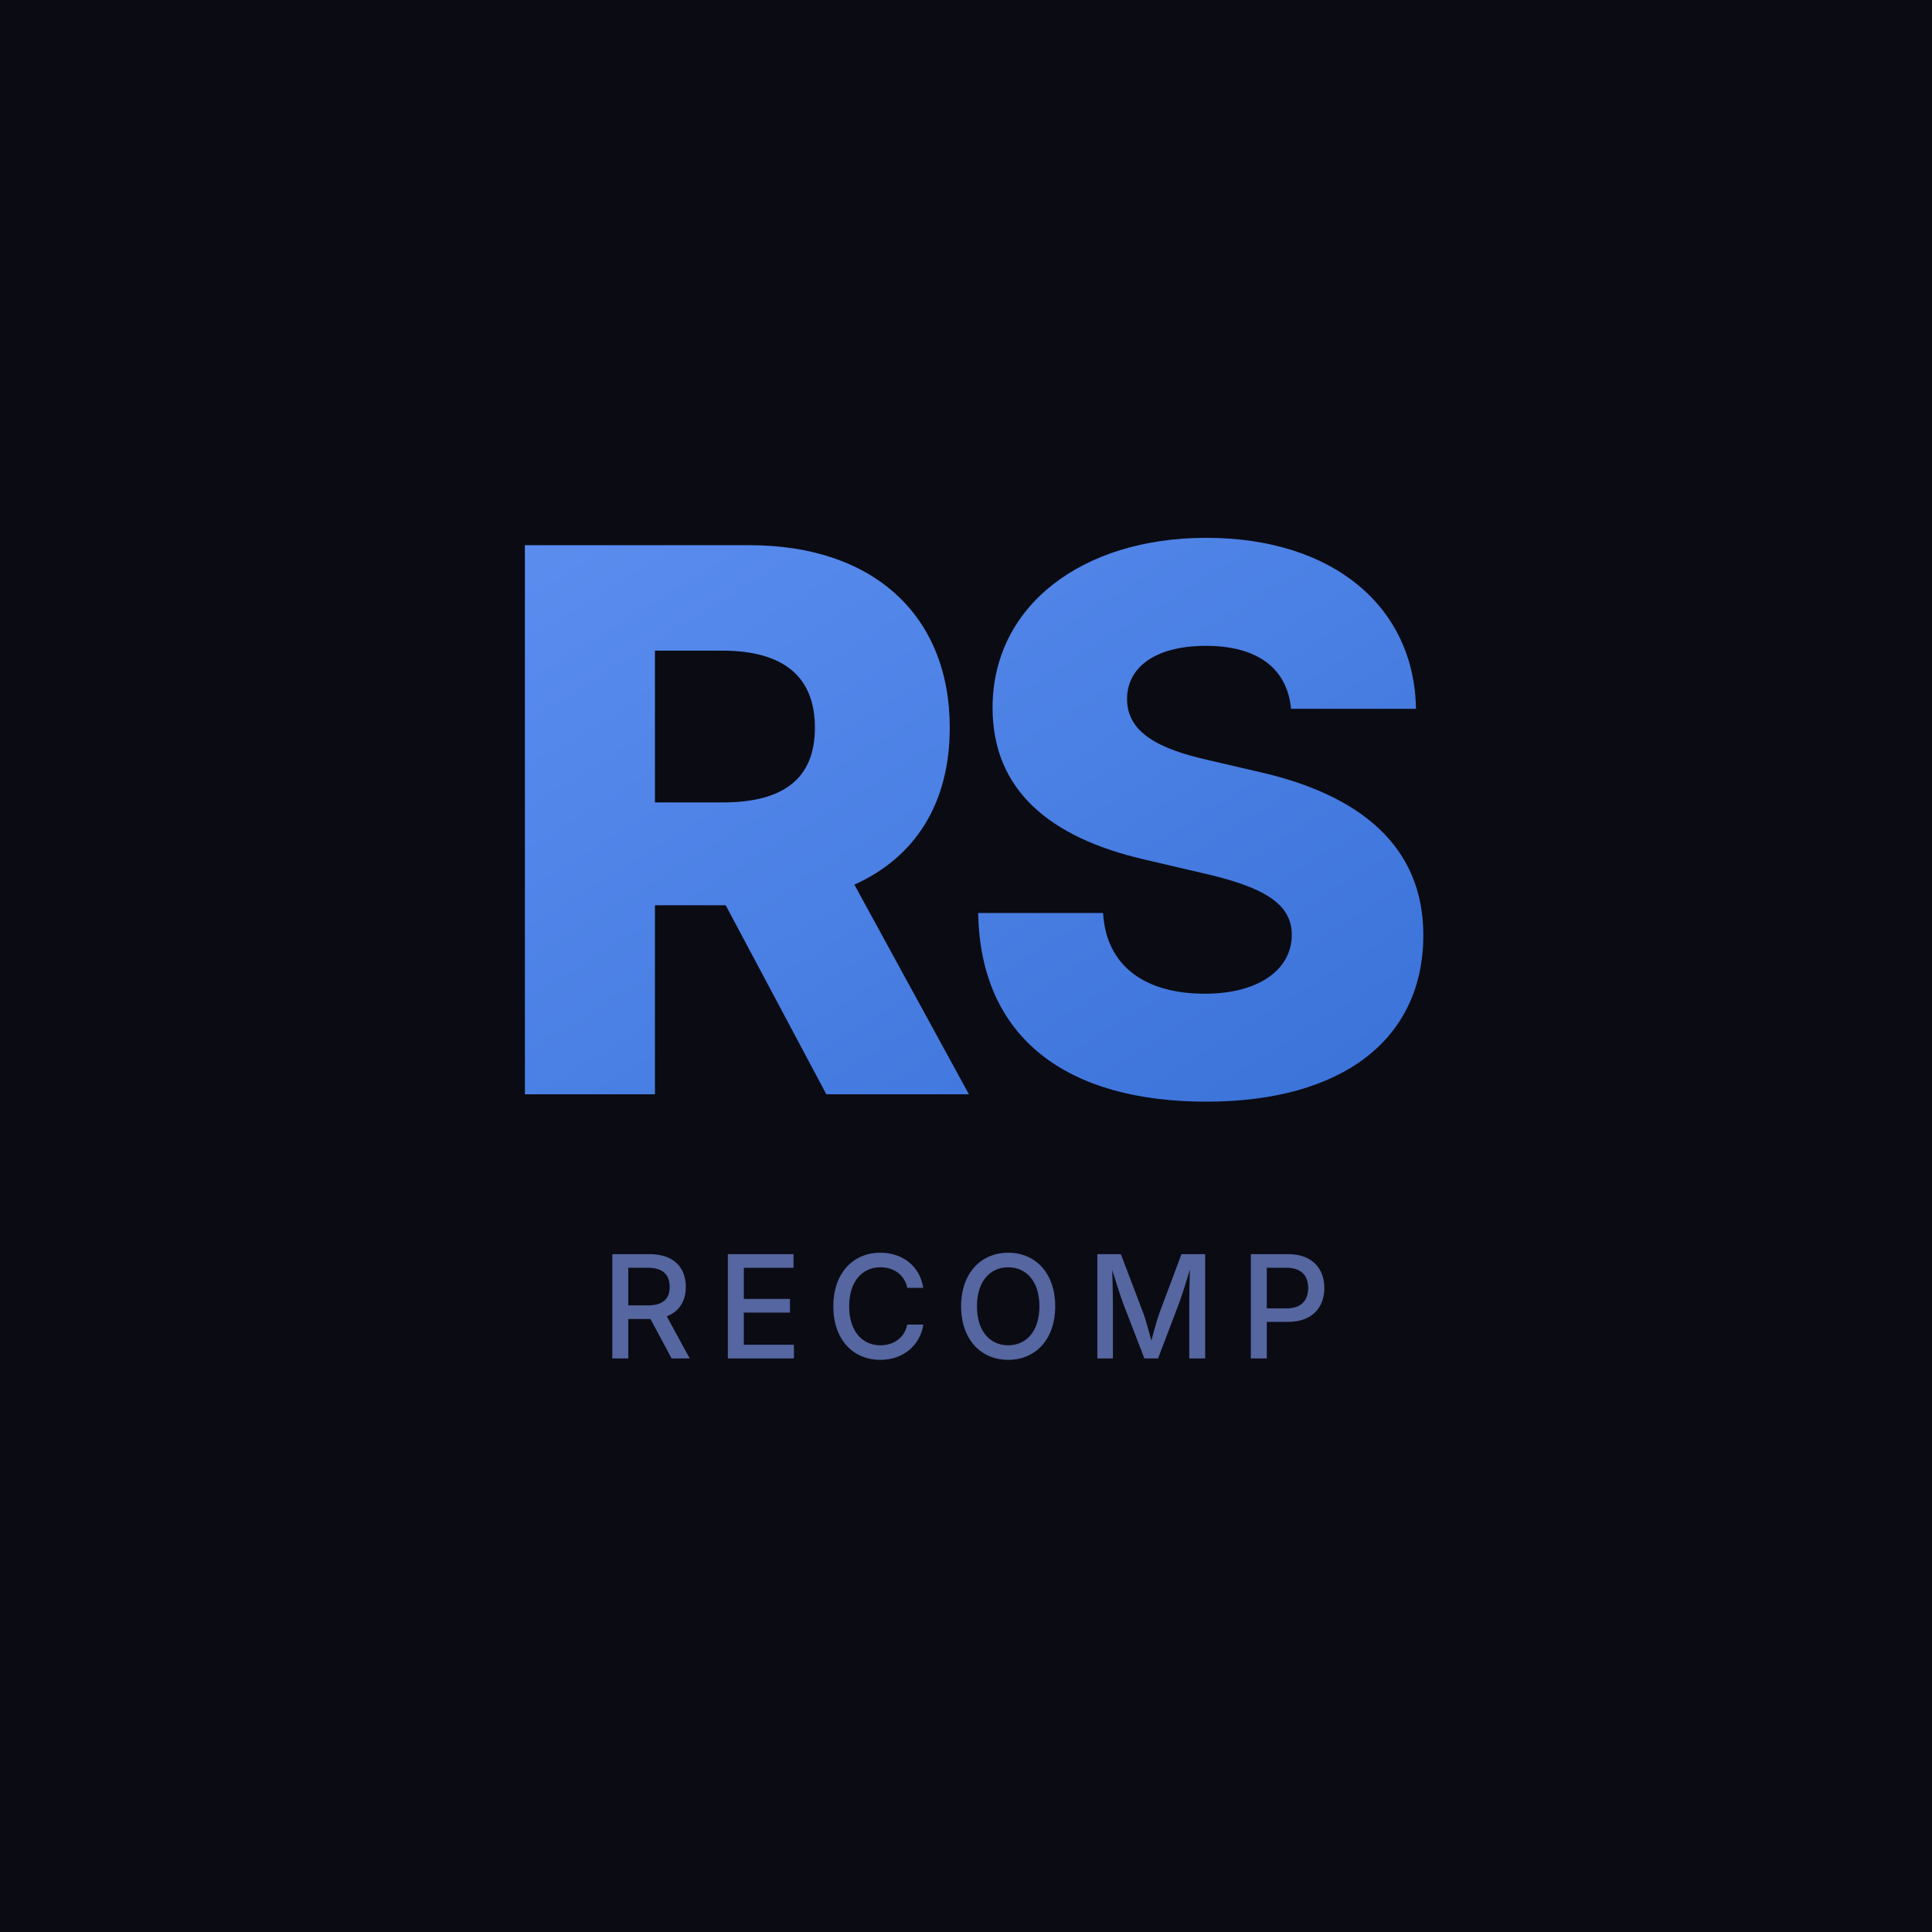
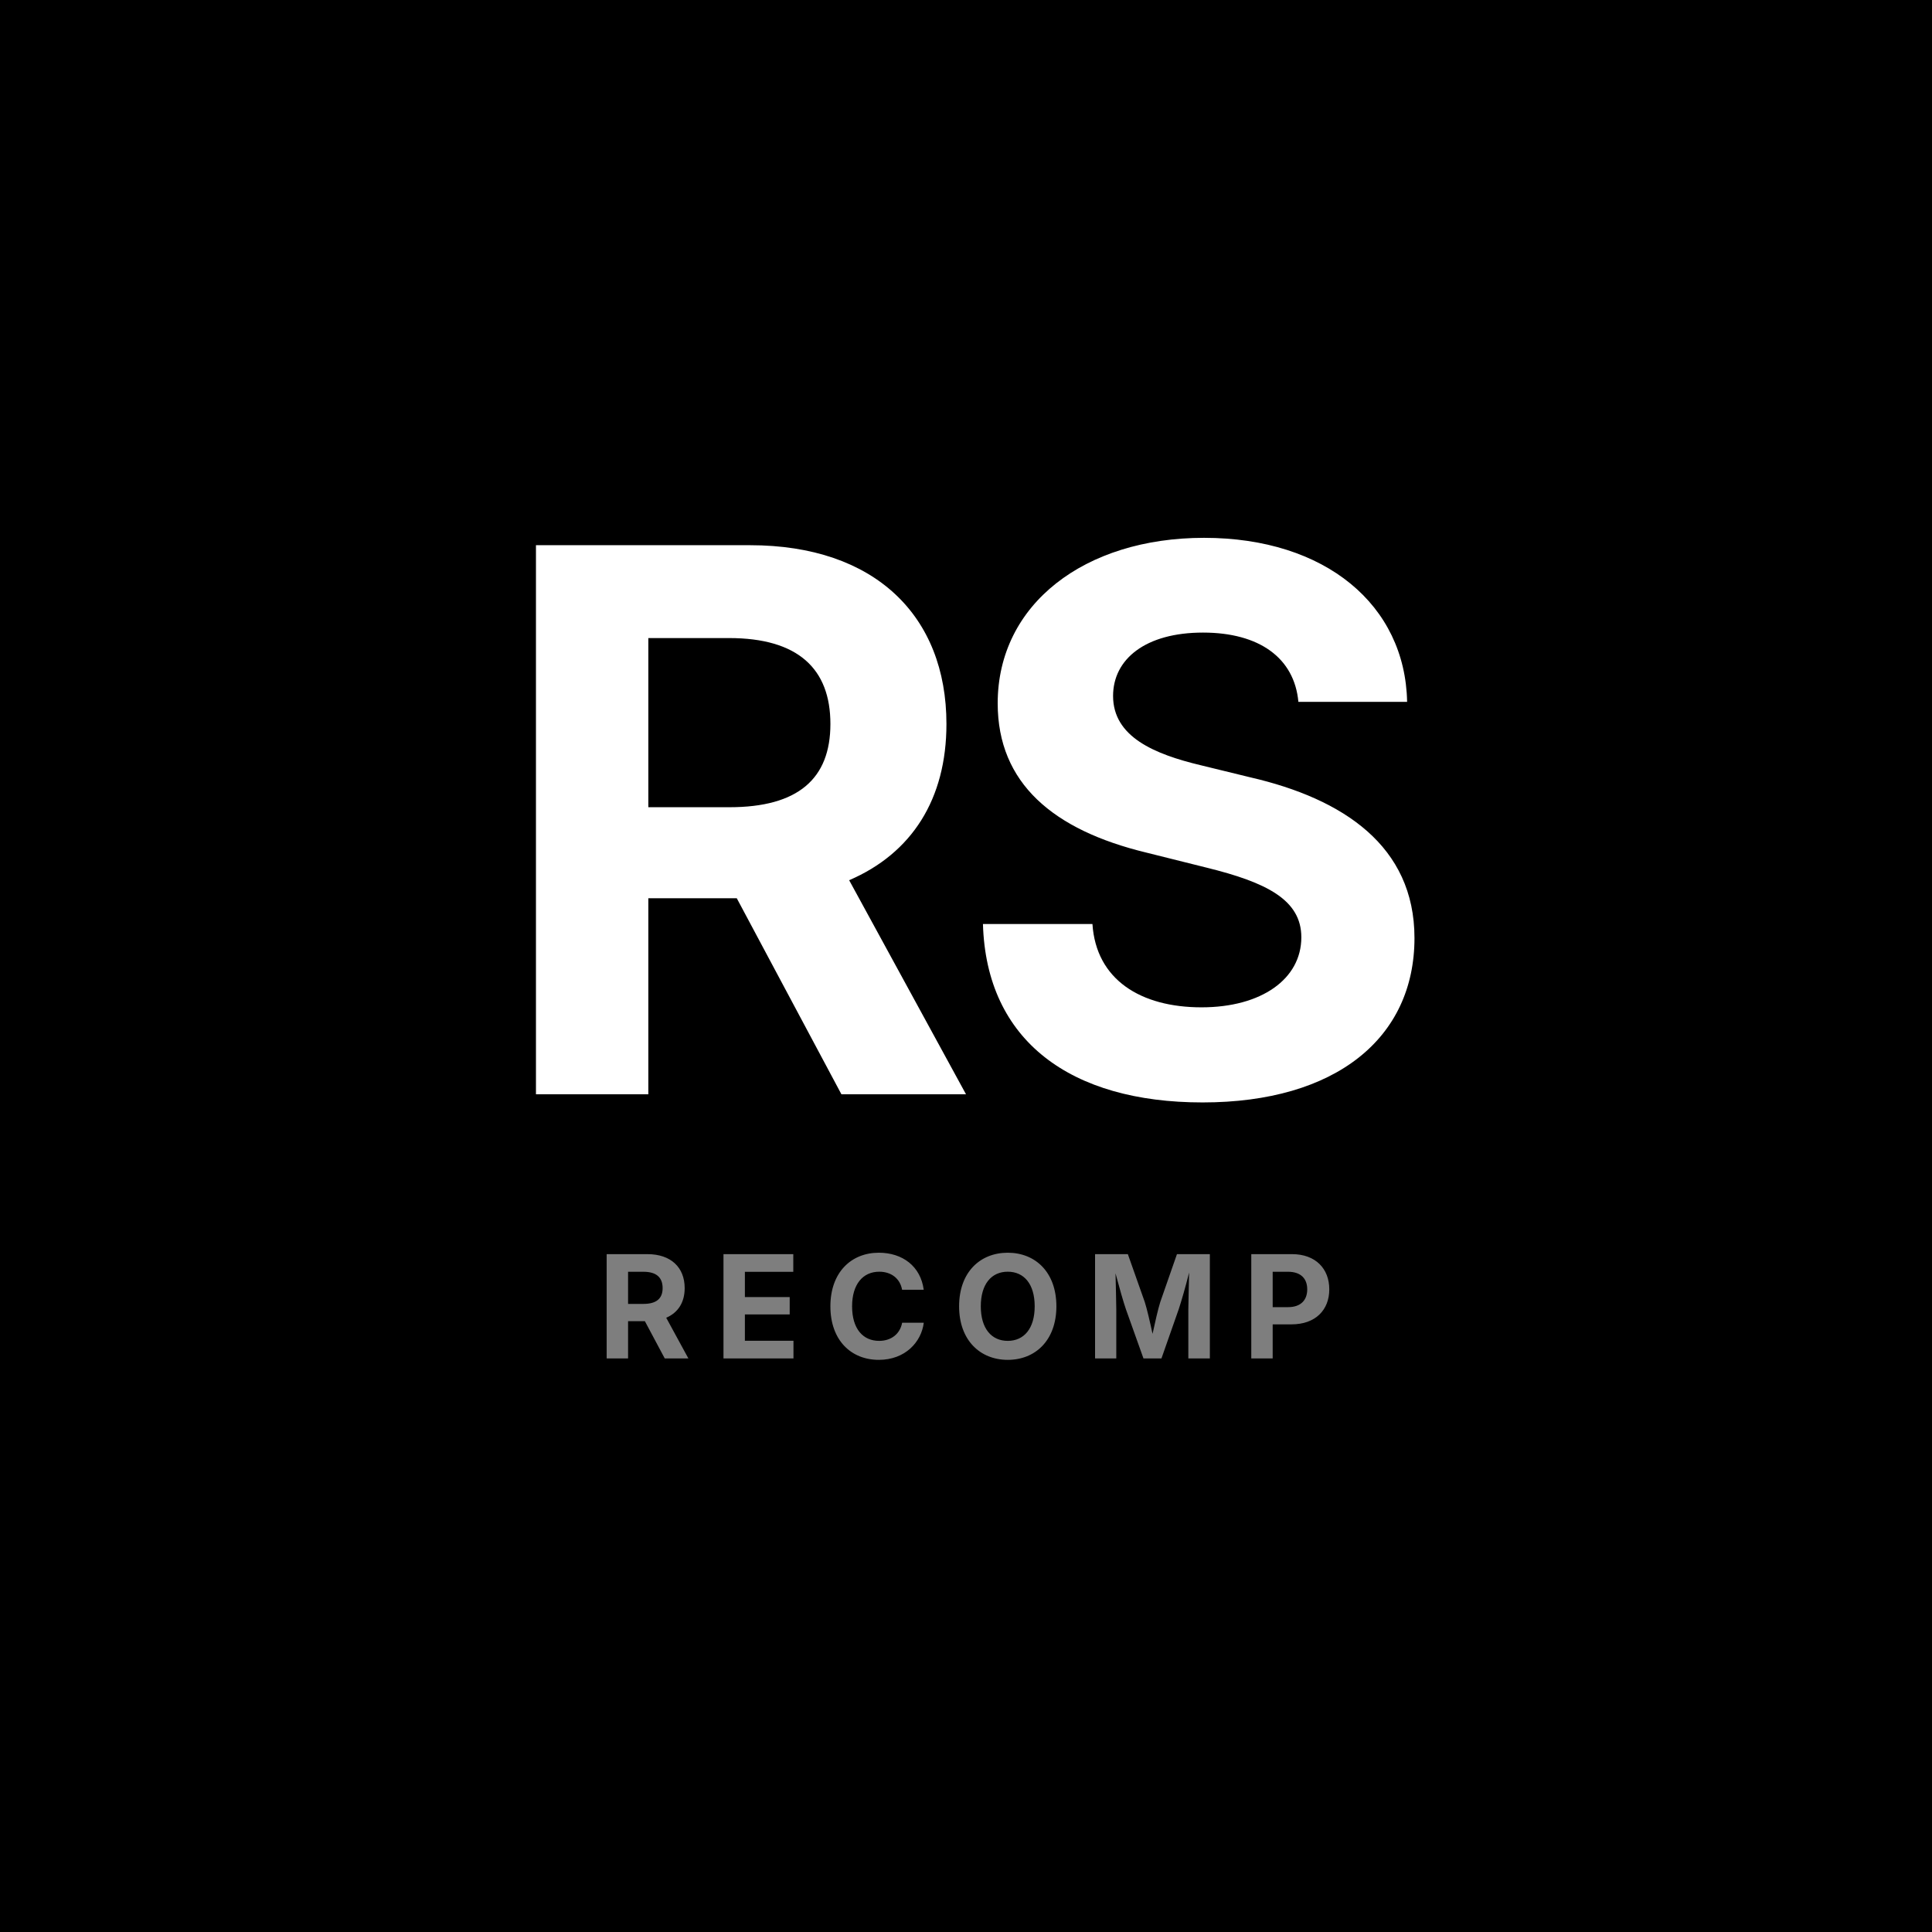
<svg xmlns="http://www.w3.org/2000/svg" viewBox="0 0 512 512">
-   <rect width="512" height="512" fill="#0b0b14" />
-   <defs>
-     <linearGradient id="acc" x1="0%" y1="0%" x2="100%" y2="100%">
-       <stop offset="0%" style="stop-color:#5b8def" />
-       <stop offset="100%" style="stop-color:#3a72d8" />
-     </linearGradient>
-   </defs>
-   <text x="256" y="290" font-family="-apple-system,BlinkMacSystemFont,'Segoe UI',sans-serif" font-size="200" font-weight="800" fill="url(#acc)" text-anchor="middle" letter-spacing="-8">RS</text>
-   <text x="256" y="360" font-family="-apple-system,BlinkMacSystemFont,'Segoe UI',sans-serif" font-size="38" font-weight="500" fill="#5566a0" text-anchor="middle" letter-spacing="6">RECOMP</text>
+   <rect width="512" height="512" fill="#000000" />
+   <text x="256" y="290" font-family="-apple-system,BlinkMacSystemFont,'Segoe UI',sans-serif" font-size="200" font-weight="700" fill="#ffffff" text-anchor="middle" letter-spacing="-8">RS</text>
+   <text x="256" y="360" font-family="-apple-system,BlinkMacSystemFont,'Segoe UI',sans-serif" font-size="38" font-weight="700" fill="#7e7e7e" text-anchor="middle" letter-spacing="6">RECOMP</text>
</svg>
